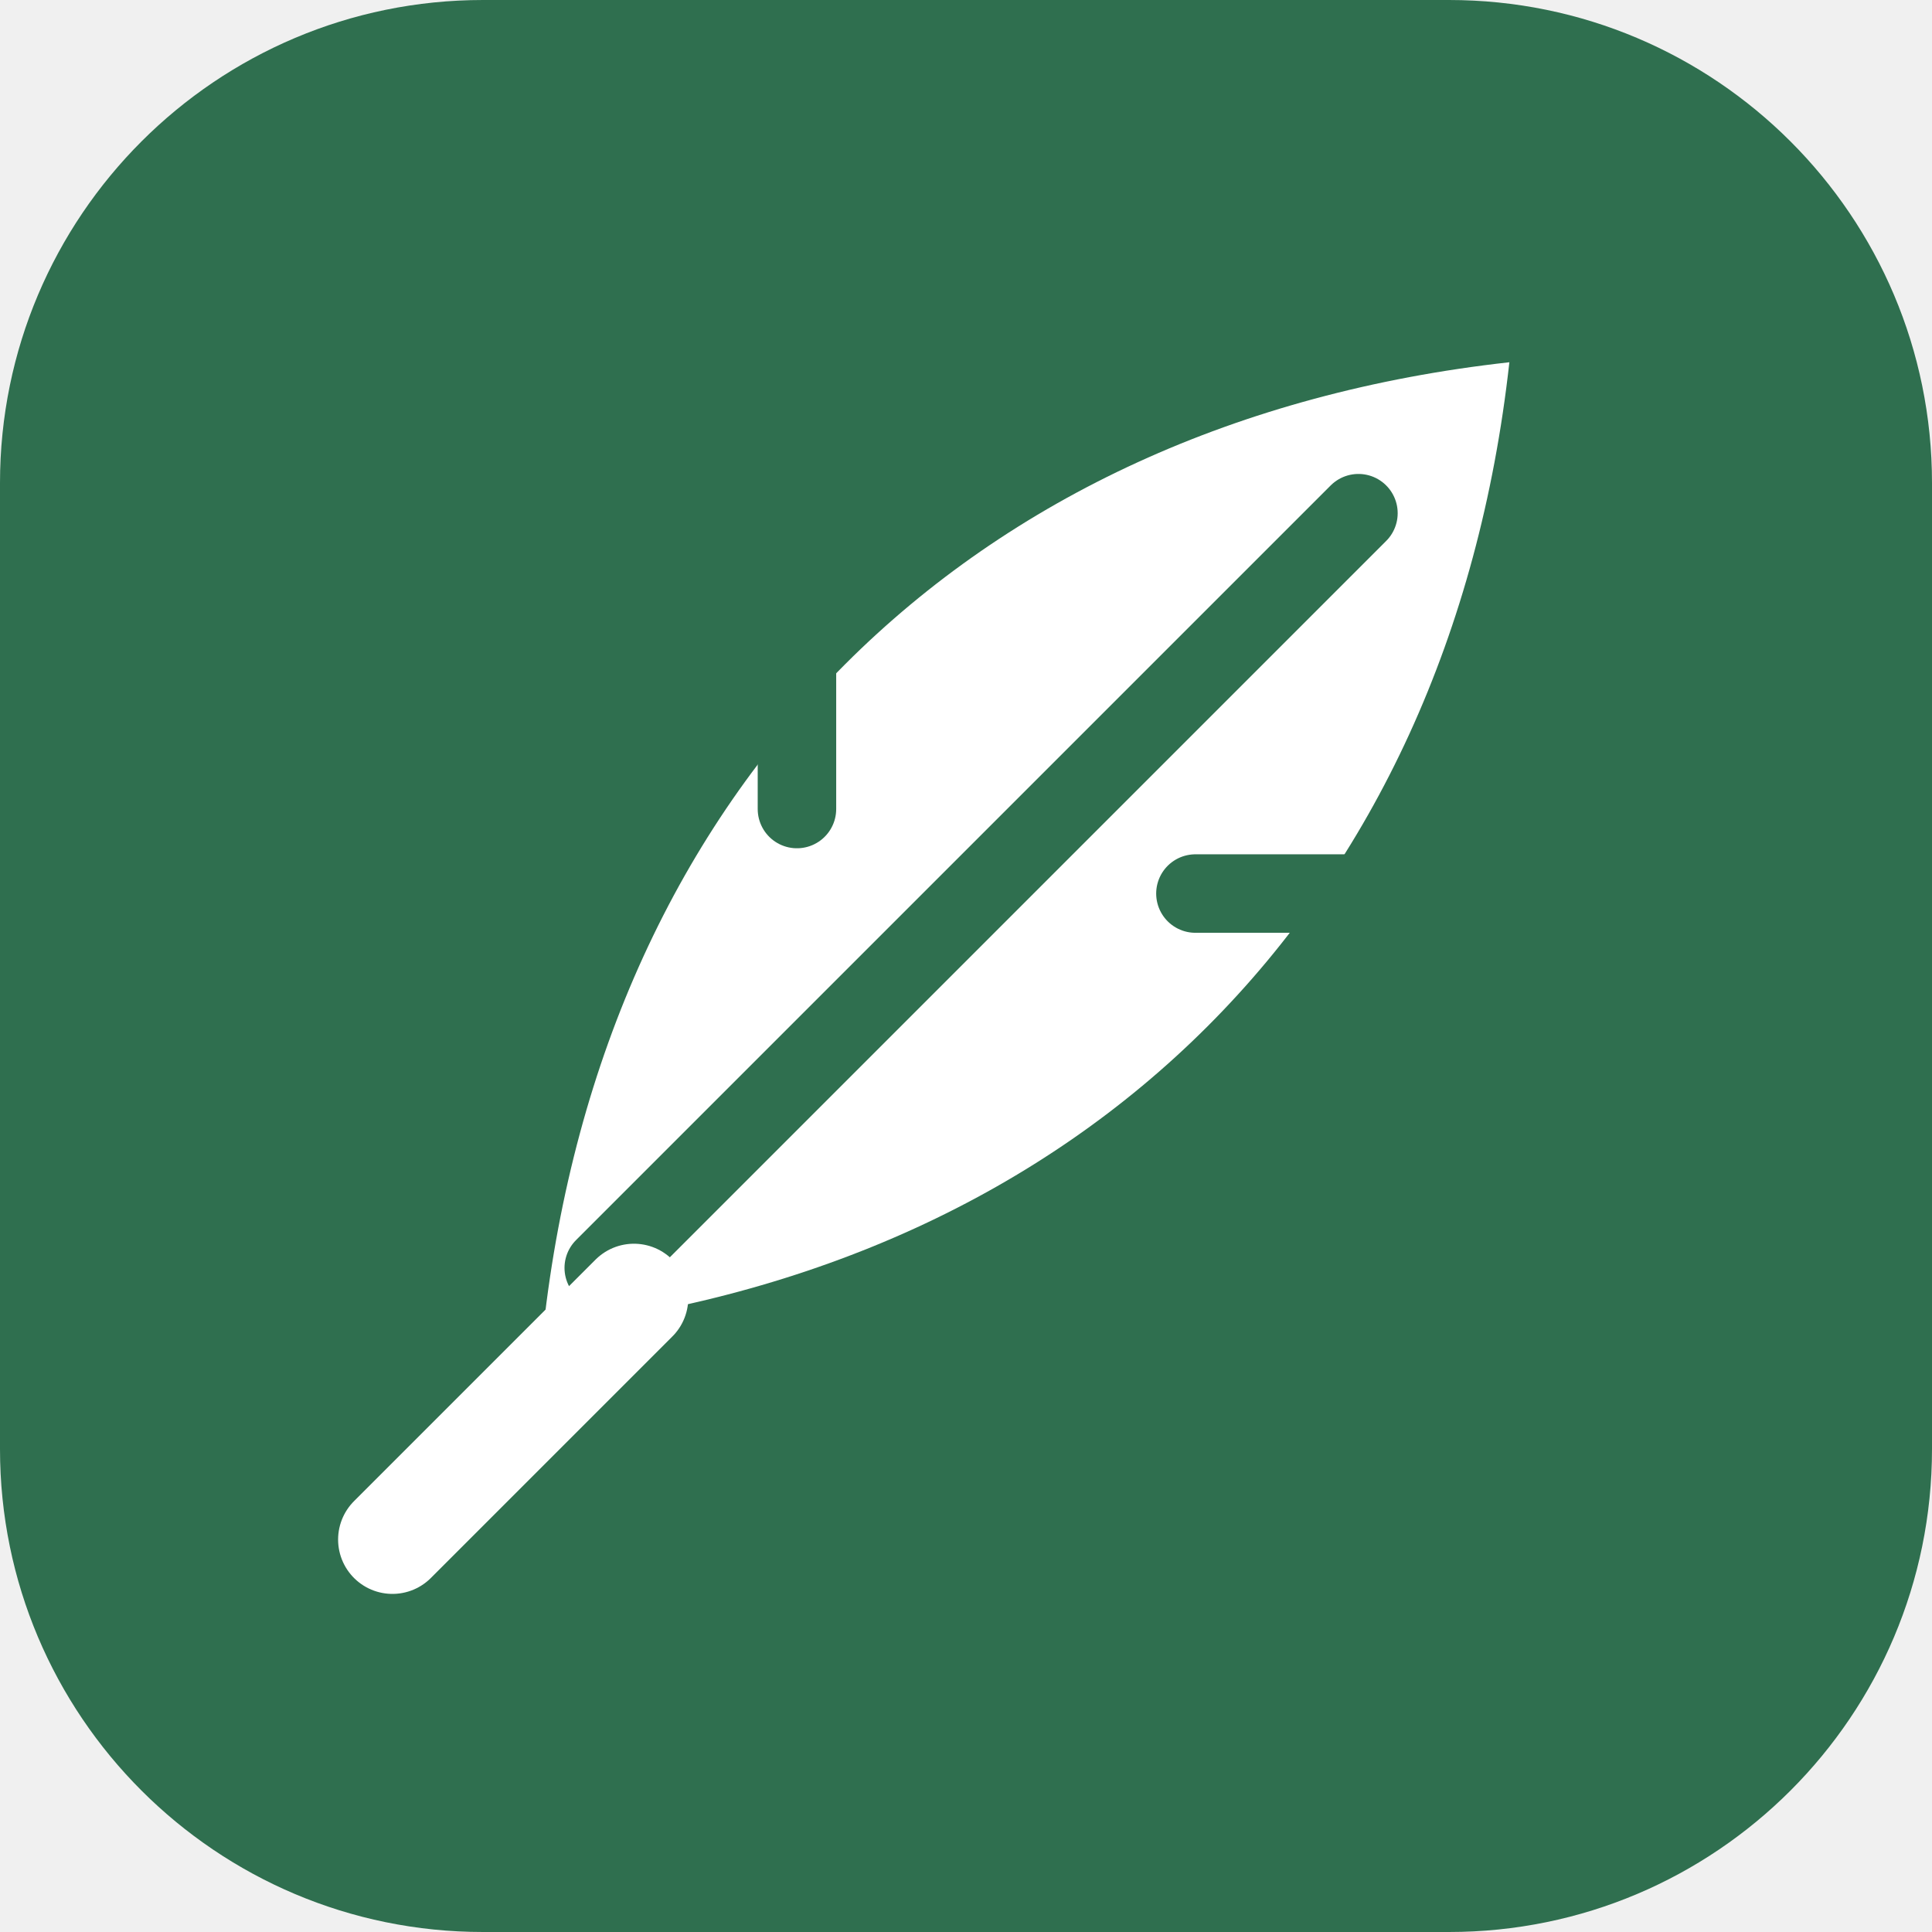
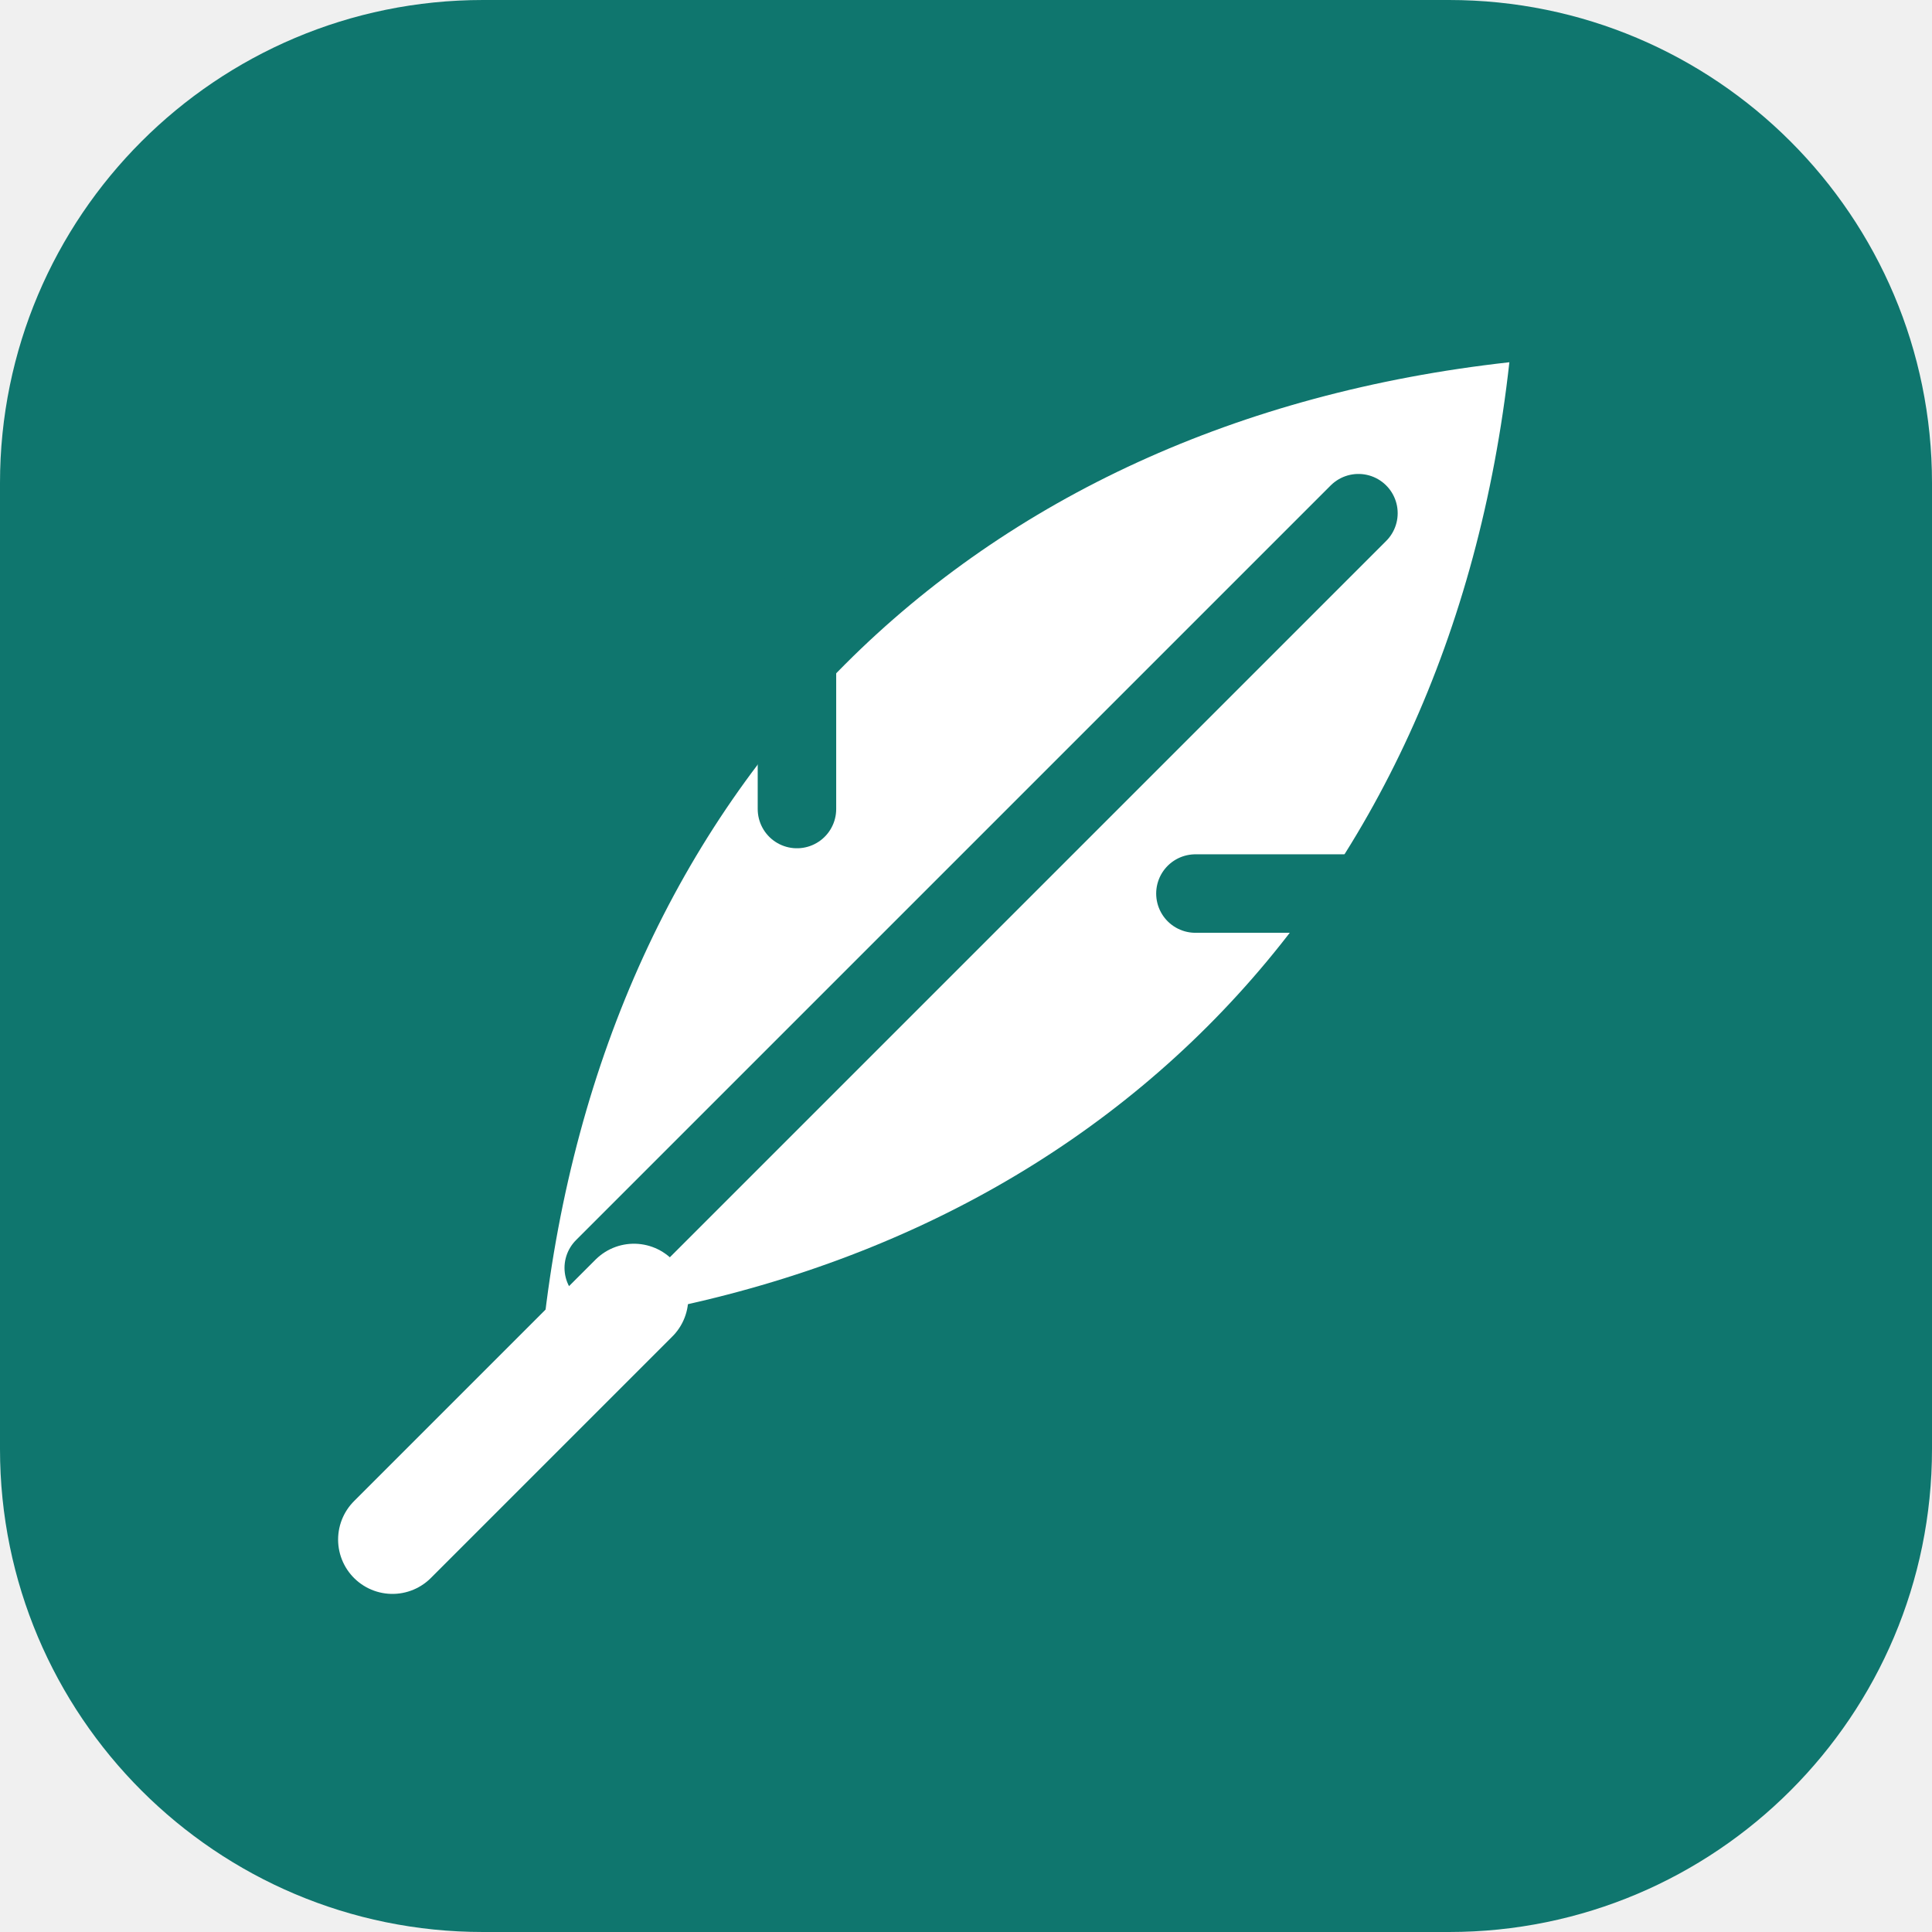
<svg xmlns="http://www.w3.org/2000/svg" viewBox="0 0 32 32">
-   <rect width="32" height="32" rx="8" fill="#2f6f4f" />
+   <rect width="32" height="32" rx="8" fill="#0f766e" />
  <path d="M25 6C16 7 10 13 9 22c9-1 15-7 16-16z" fill="#fff" />
-   <path d="M22.5 8.5 10 21M13.2 10.2v3.2M22.8 14.8h-3" fill="none" stroke="#2f6f4f" stroke-width="1.3" stroke-linecap="round" />
+   <path d="M22.5 8.5 10 21M13.2 10.2v3.2M22.8 14.8h-3" fill="none" stroke="#0f766e" stroke-width="1.3" stroke-linecap="round" />
  <path d="M10.5 21.5 6.5 25.5" fill="none" stroke="#fff" stroke-width="1.8" stroke-linecap="round" />
</svg>
